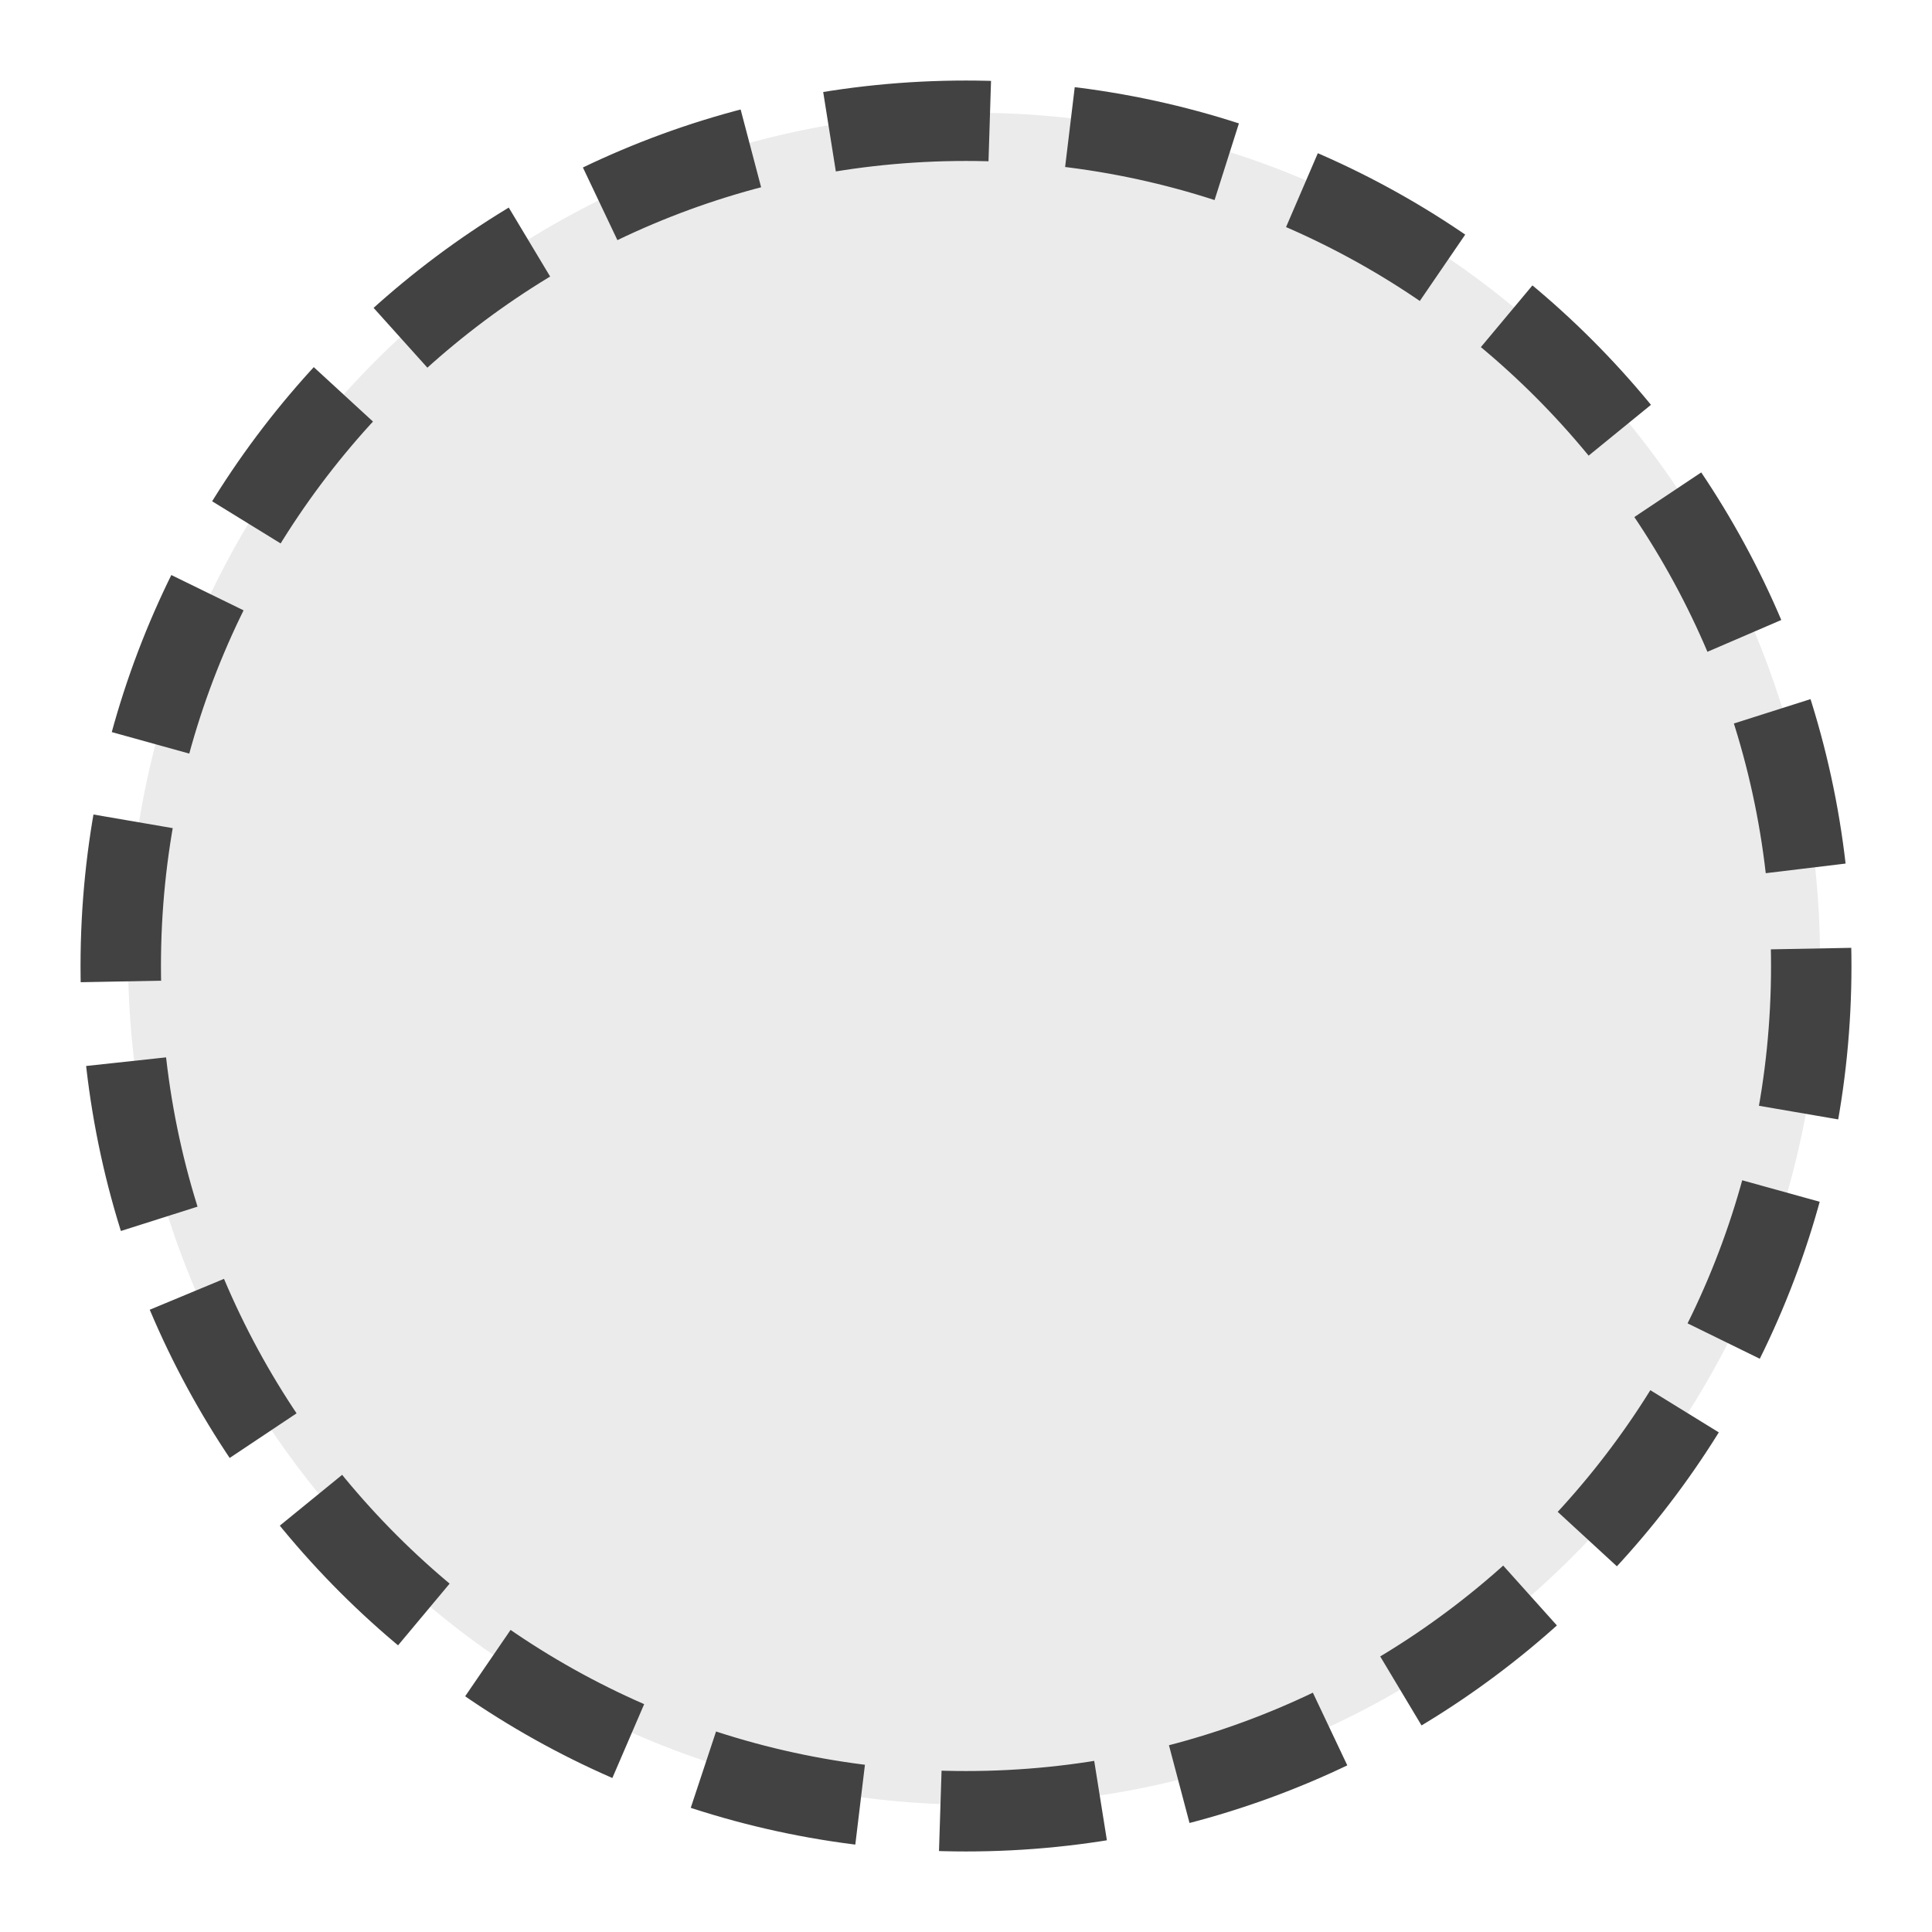
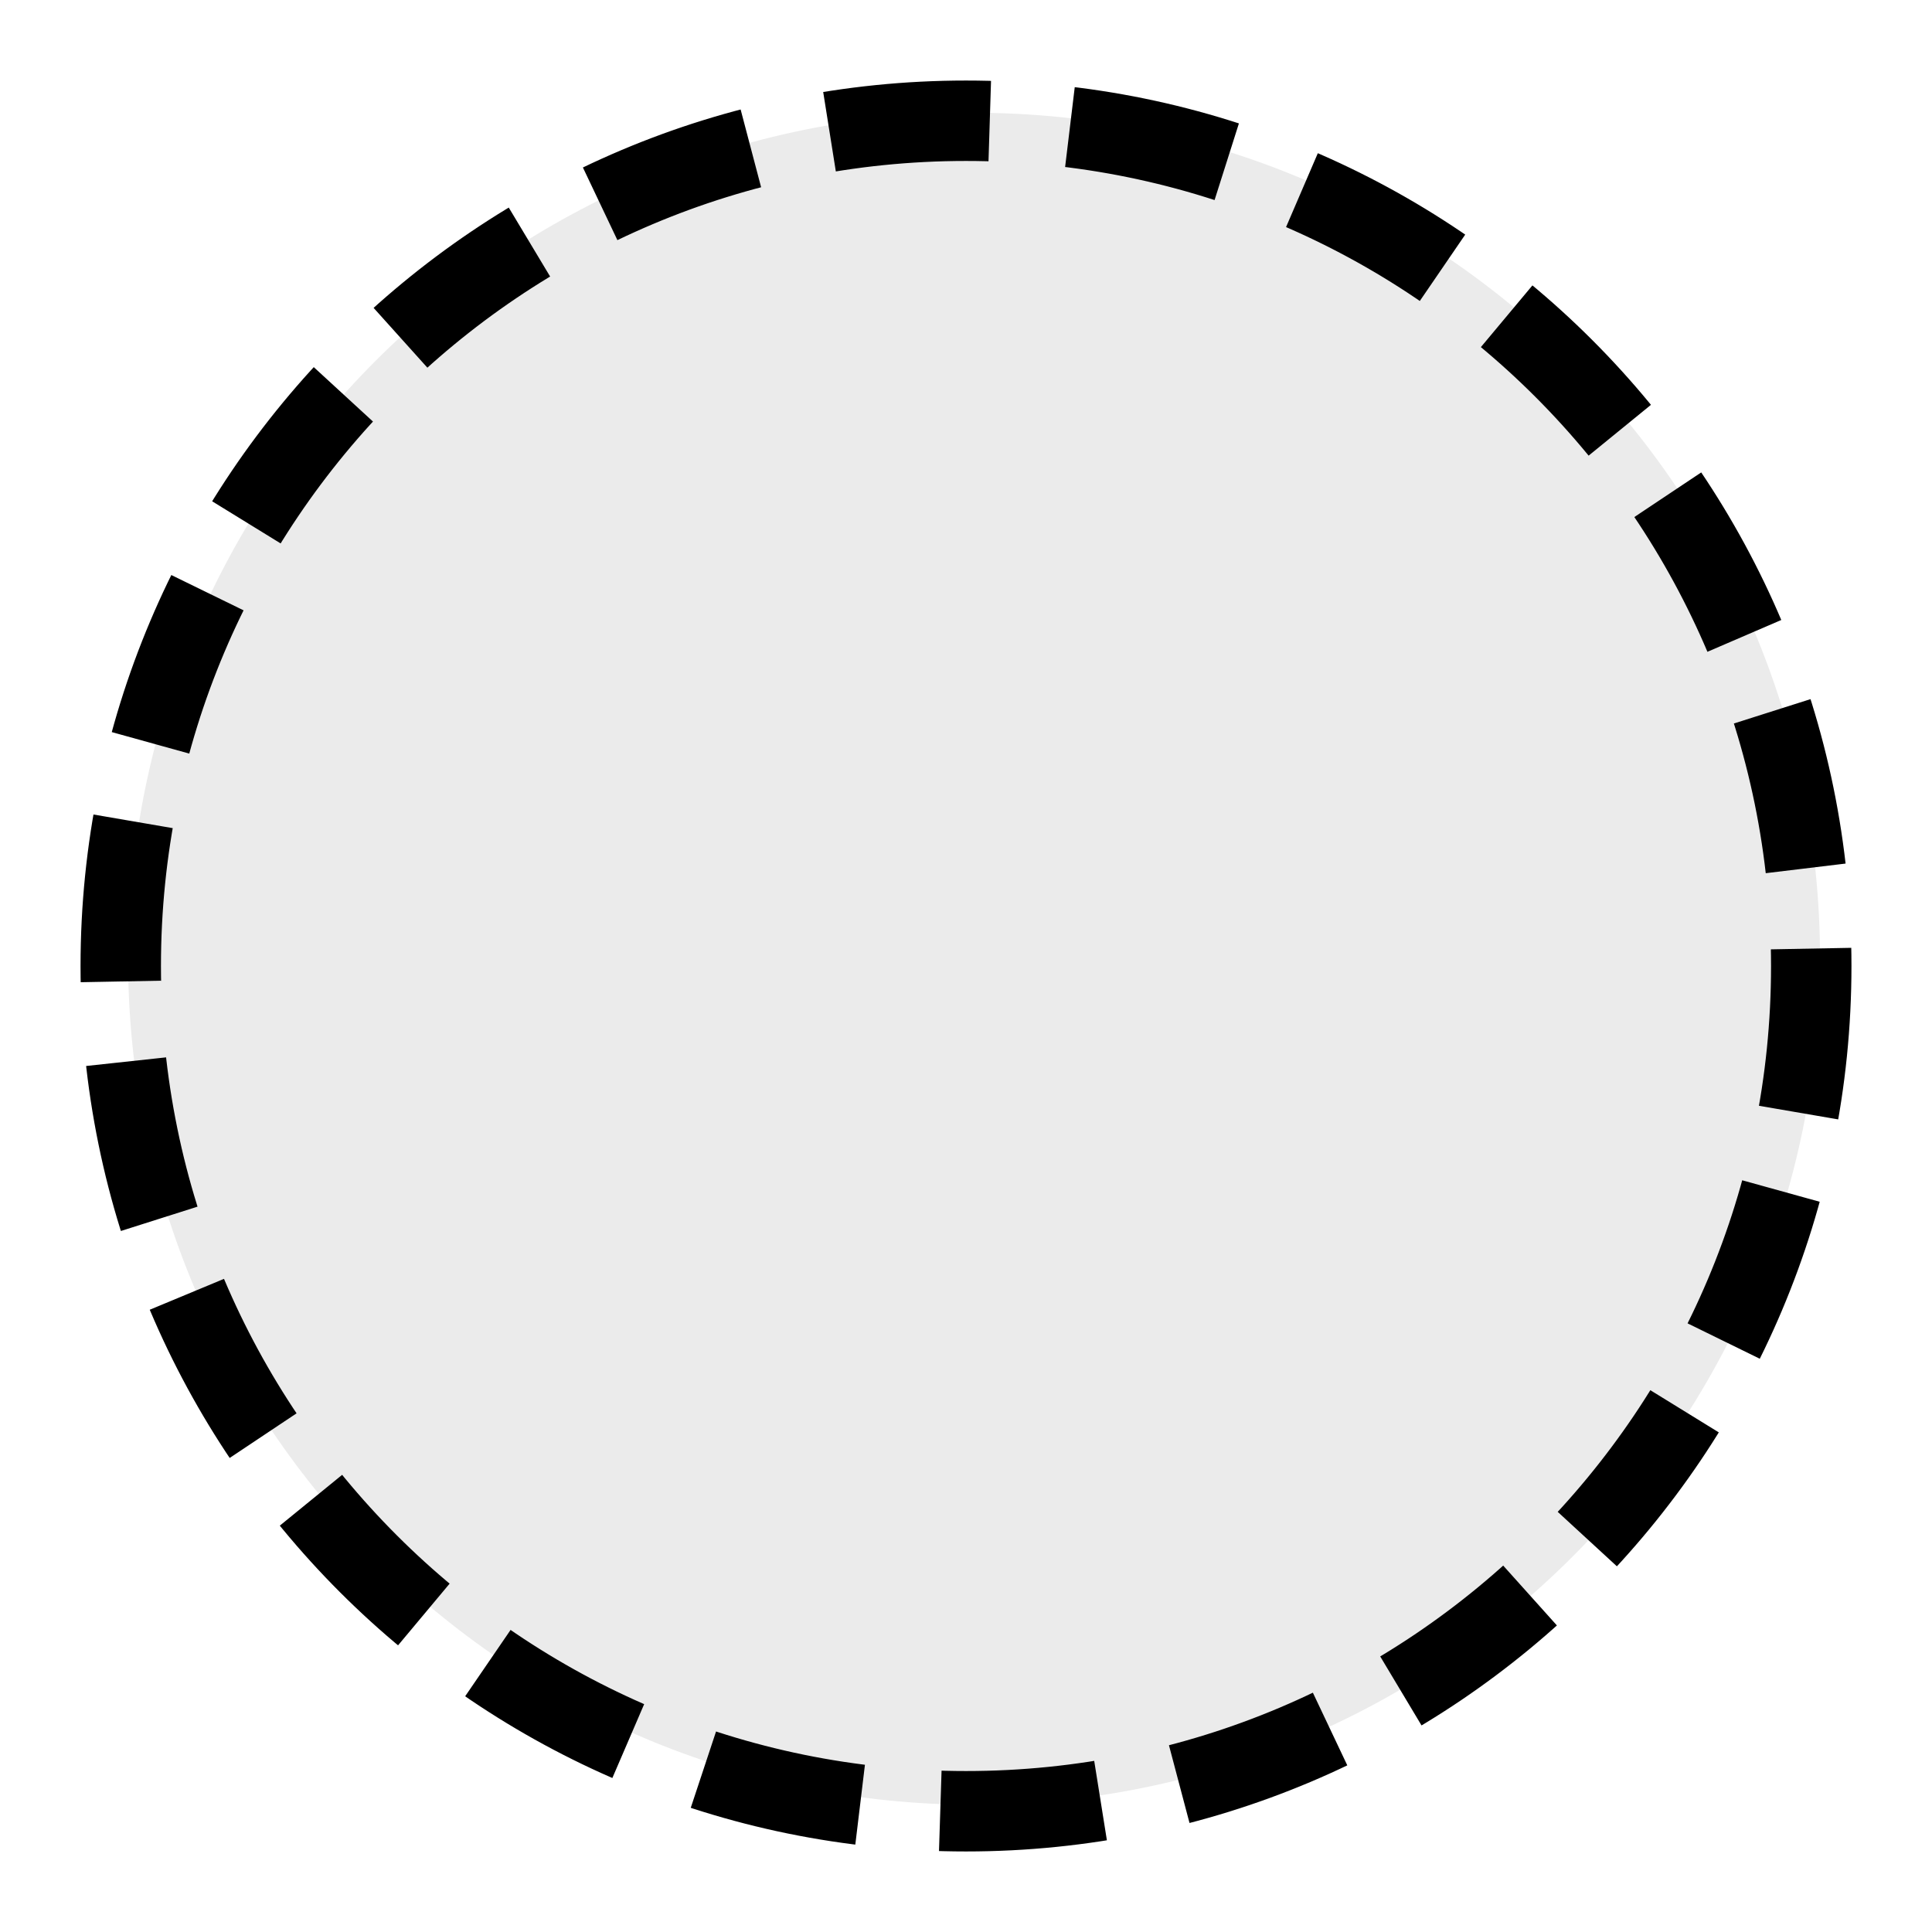
<svg xmlns="http://www.w3.org/2000/svg" id="svg12" version="1.1" width="24" height="24">
  <defs id="defs16" />
  <g id="g10" transform="translate(0 -1028.362)">
    <ellipse id="ellipse2" ry="10.509" rx="10.509" fill="#ebebeb" cy="1040.272" cx="12.1" />
-     <circle id="circle6" stroke-width=".999" stroke-dashoffset=".168" stroke-dasharray="1.998 .999" stroke="#424242" r="10.5" fill="none" cy="1040.362" cx="12" />
+     <circle id="circle6" stroke-width=".999" stroke-dashoffset=".168" stroke-dasharray="1.998 .999" stroke="currentColor" r="10.5" fill="none" cy="1040.362" cx="12" />
  </g>
</svg>
